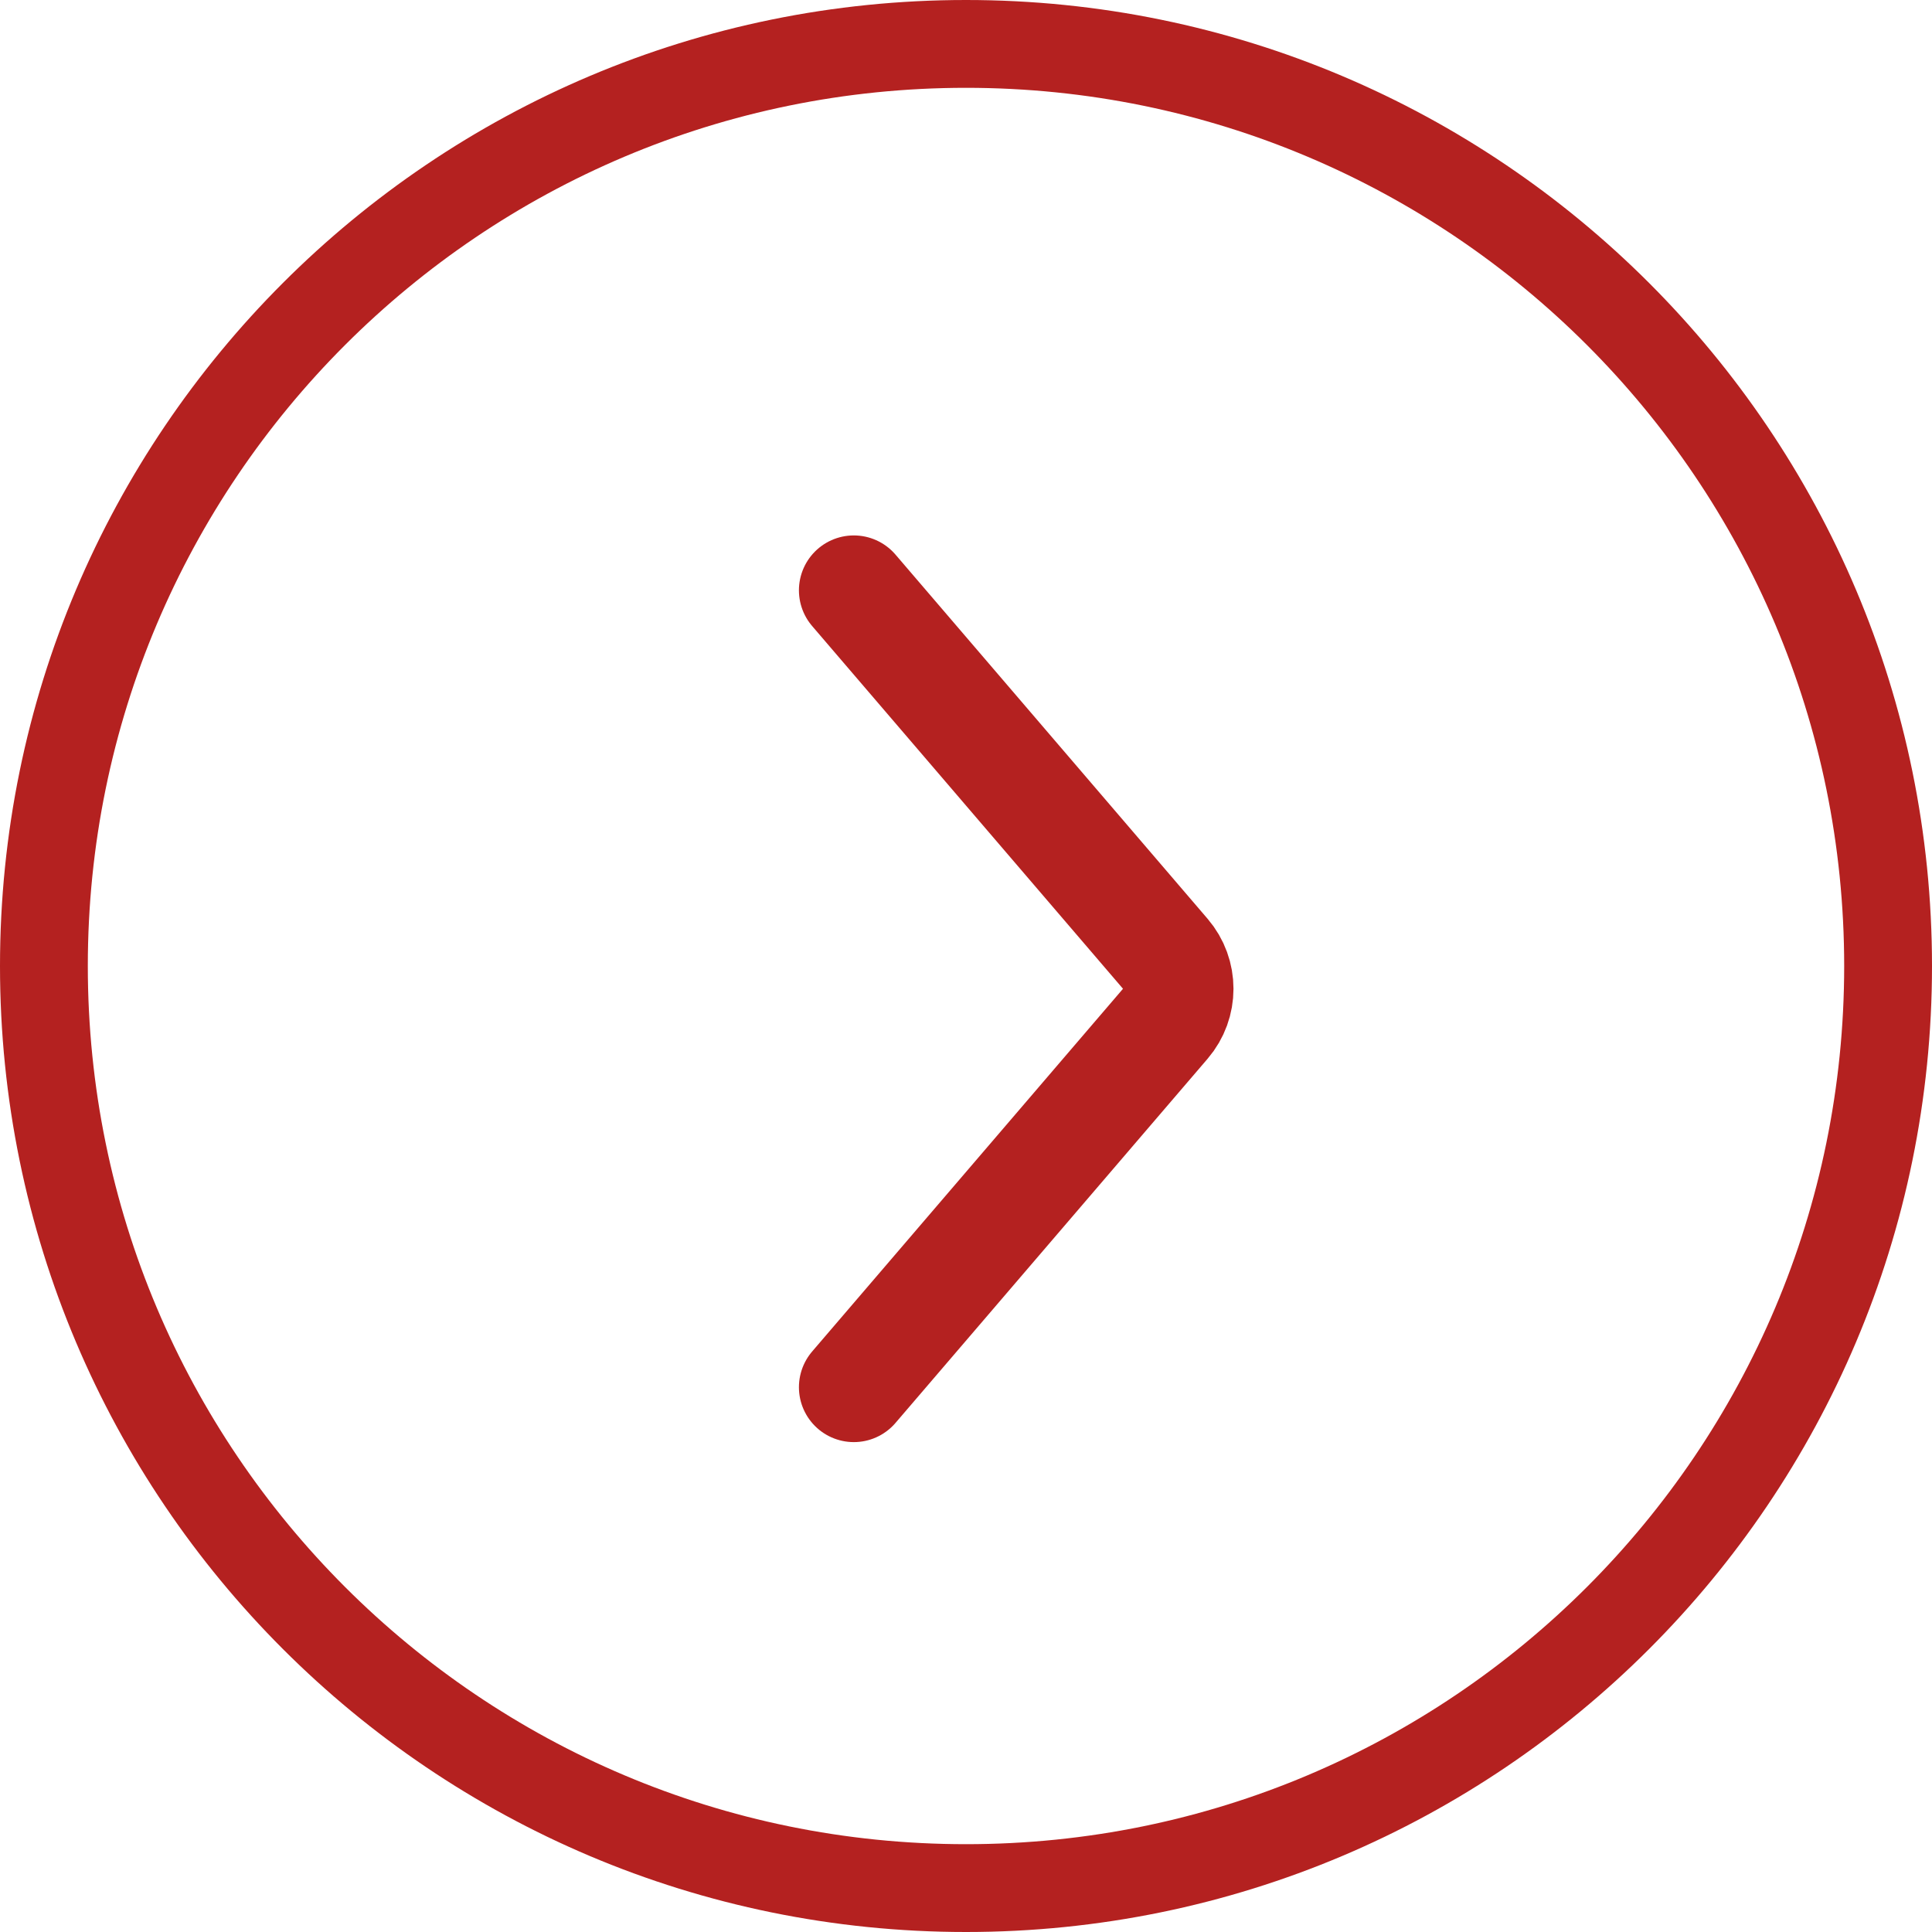
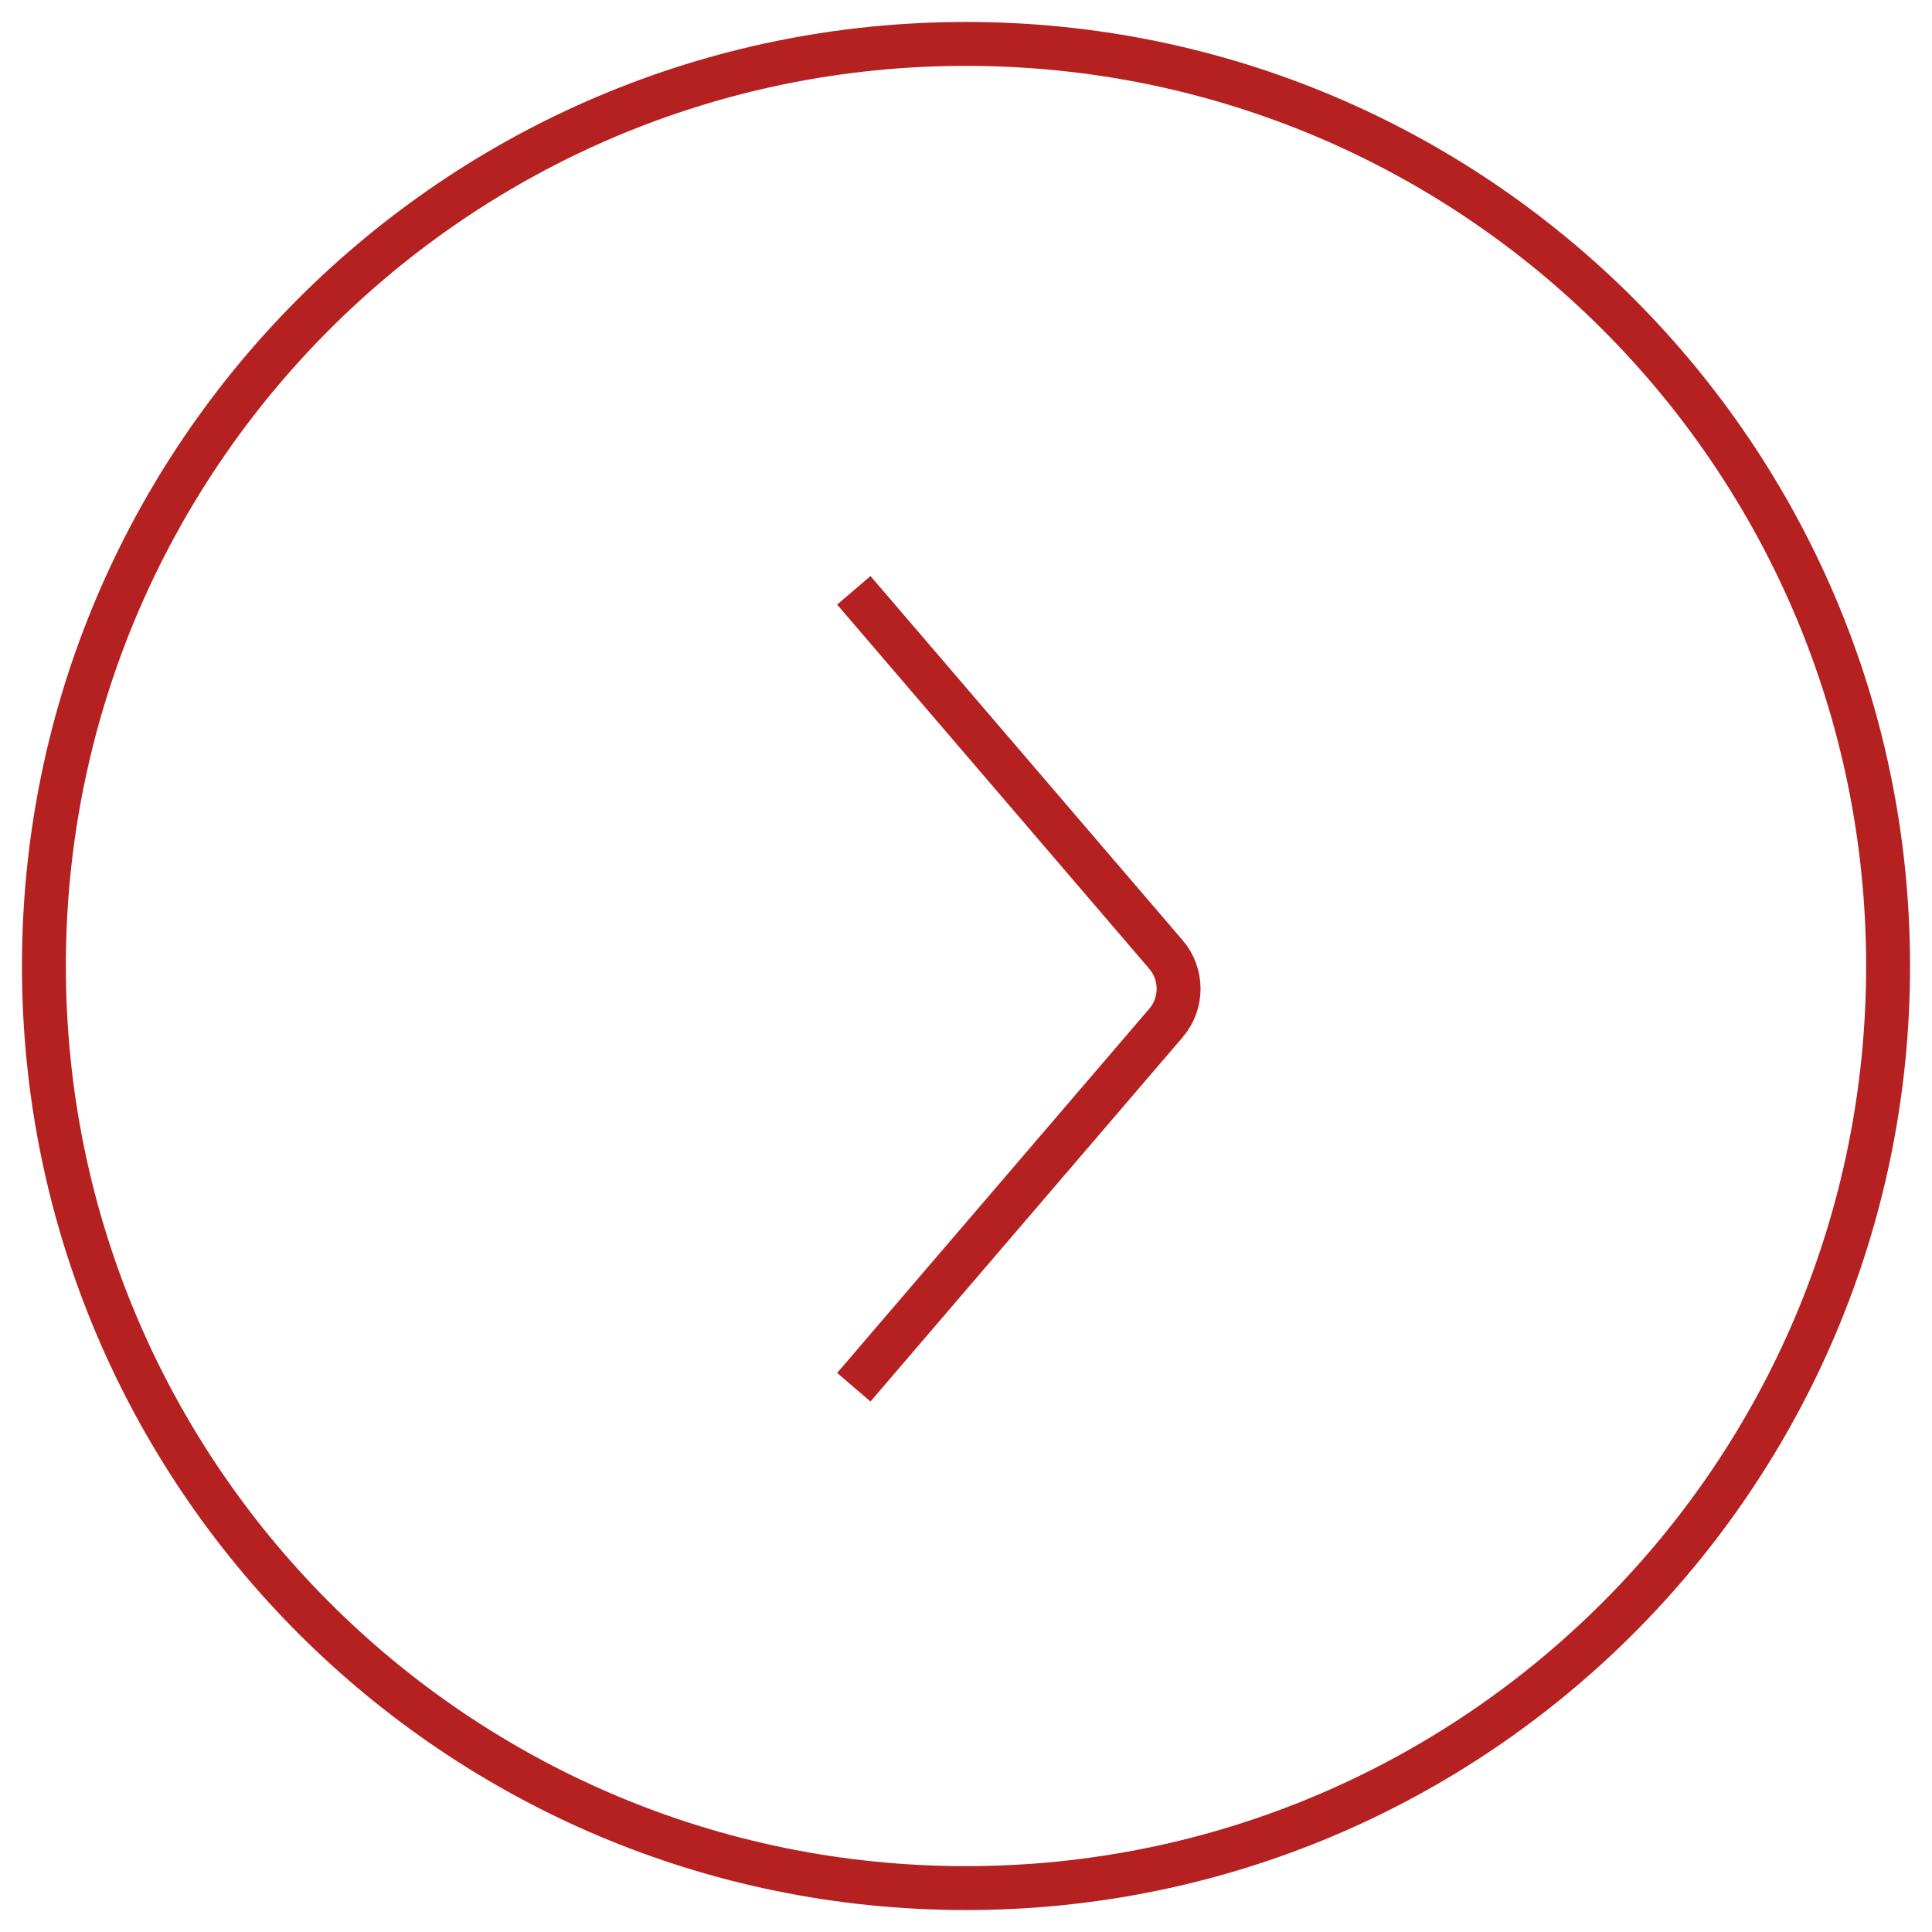
<svg xmlns="http://www.w3.org/2000/svg" width="44" height="44" viewBox="0 0 44 44" fill="none">
-   <circle cx="21" cy="21" r="21" transform="matrix(-1 0 0 1 43 1)" stroke="#B42120" stroke-width="2" />
-   <path d="M19.445 31.593L26.553 23.299C26.938 22.85 26.938 22.187 26.553 21.738L19.445 13.444" stroke="#B42120" stroke-width="2.5" stroke-linecap="round" />
+   <circle cx="21" cy="21" r="21" transform="matrix(-1 0 0 1 43 1)" stroke="#B42120" strokeWidth="2" />
+   <path d="M19.445 31.593L26.553 23.299C26.938 22.85 26.938 22.187 26.553 21.738L19.445 13.444" stroke="#B42120" strokeWidth="2.5" strokeLinecap="round" />
</svg>
